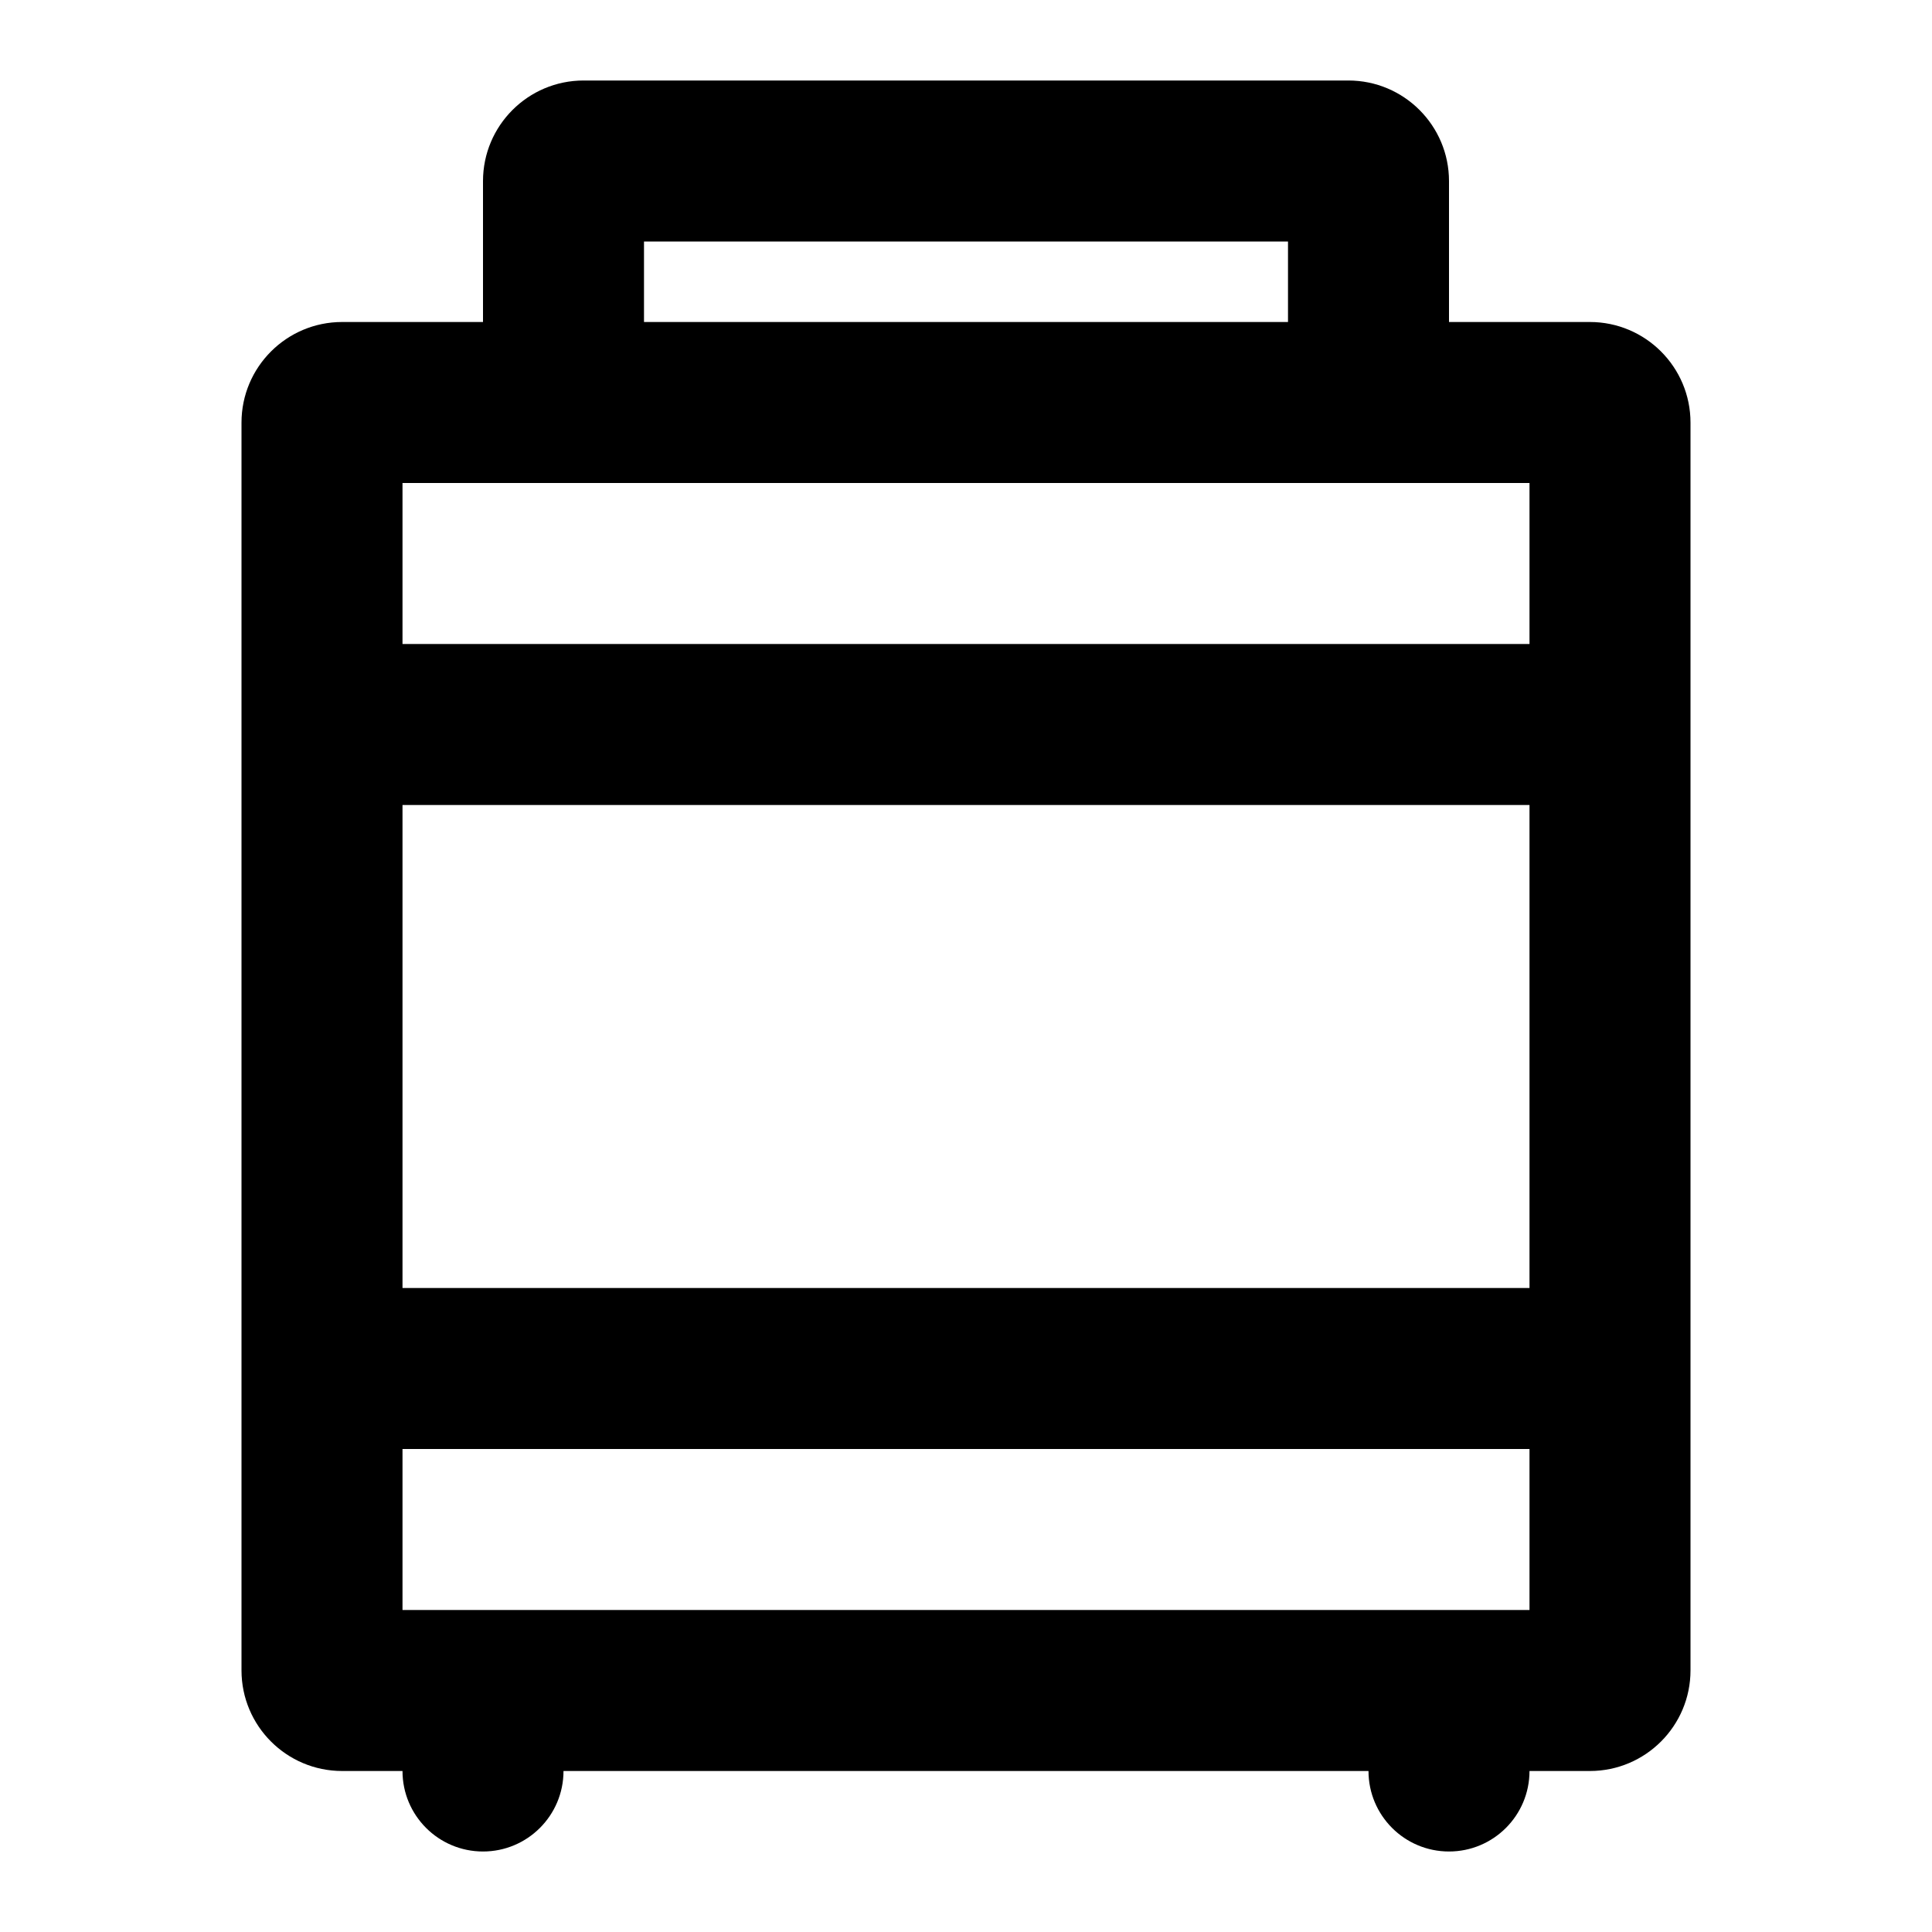
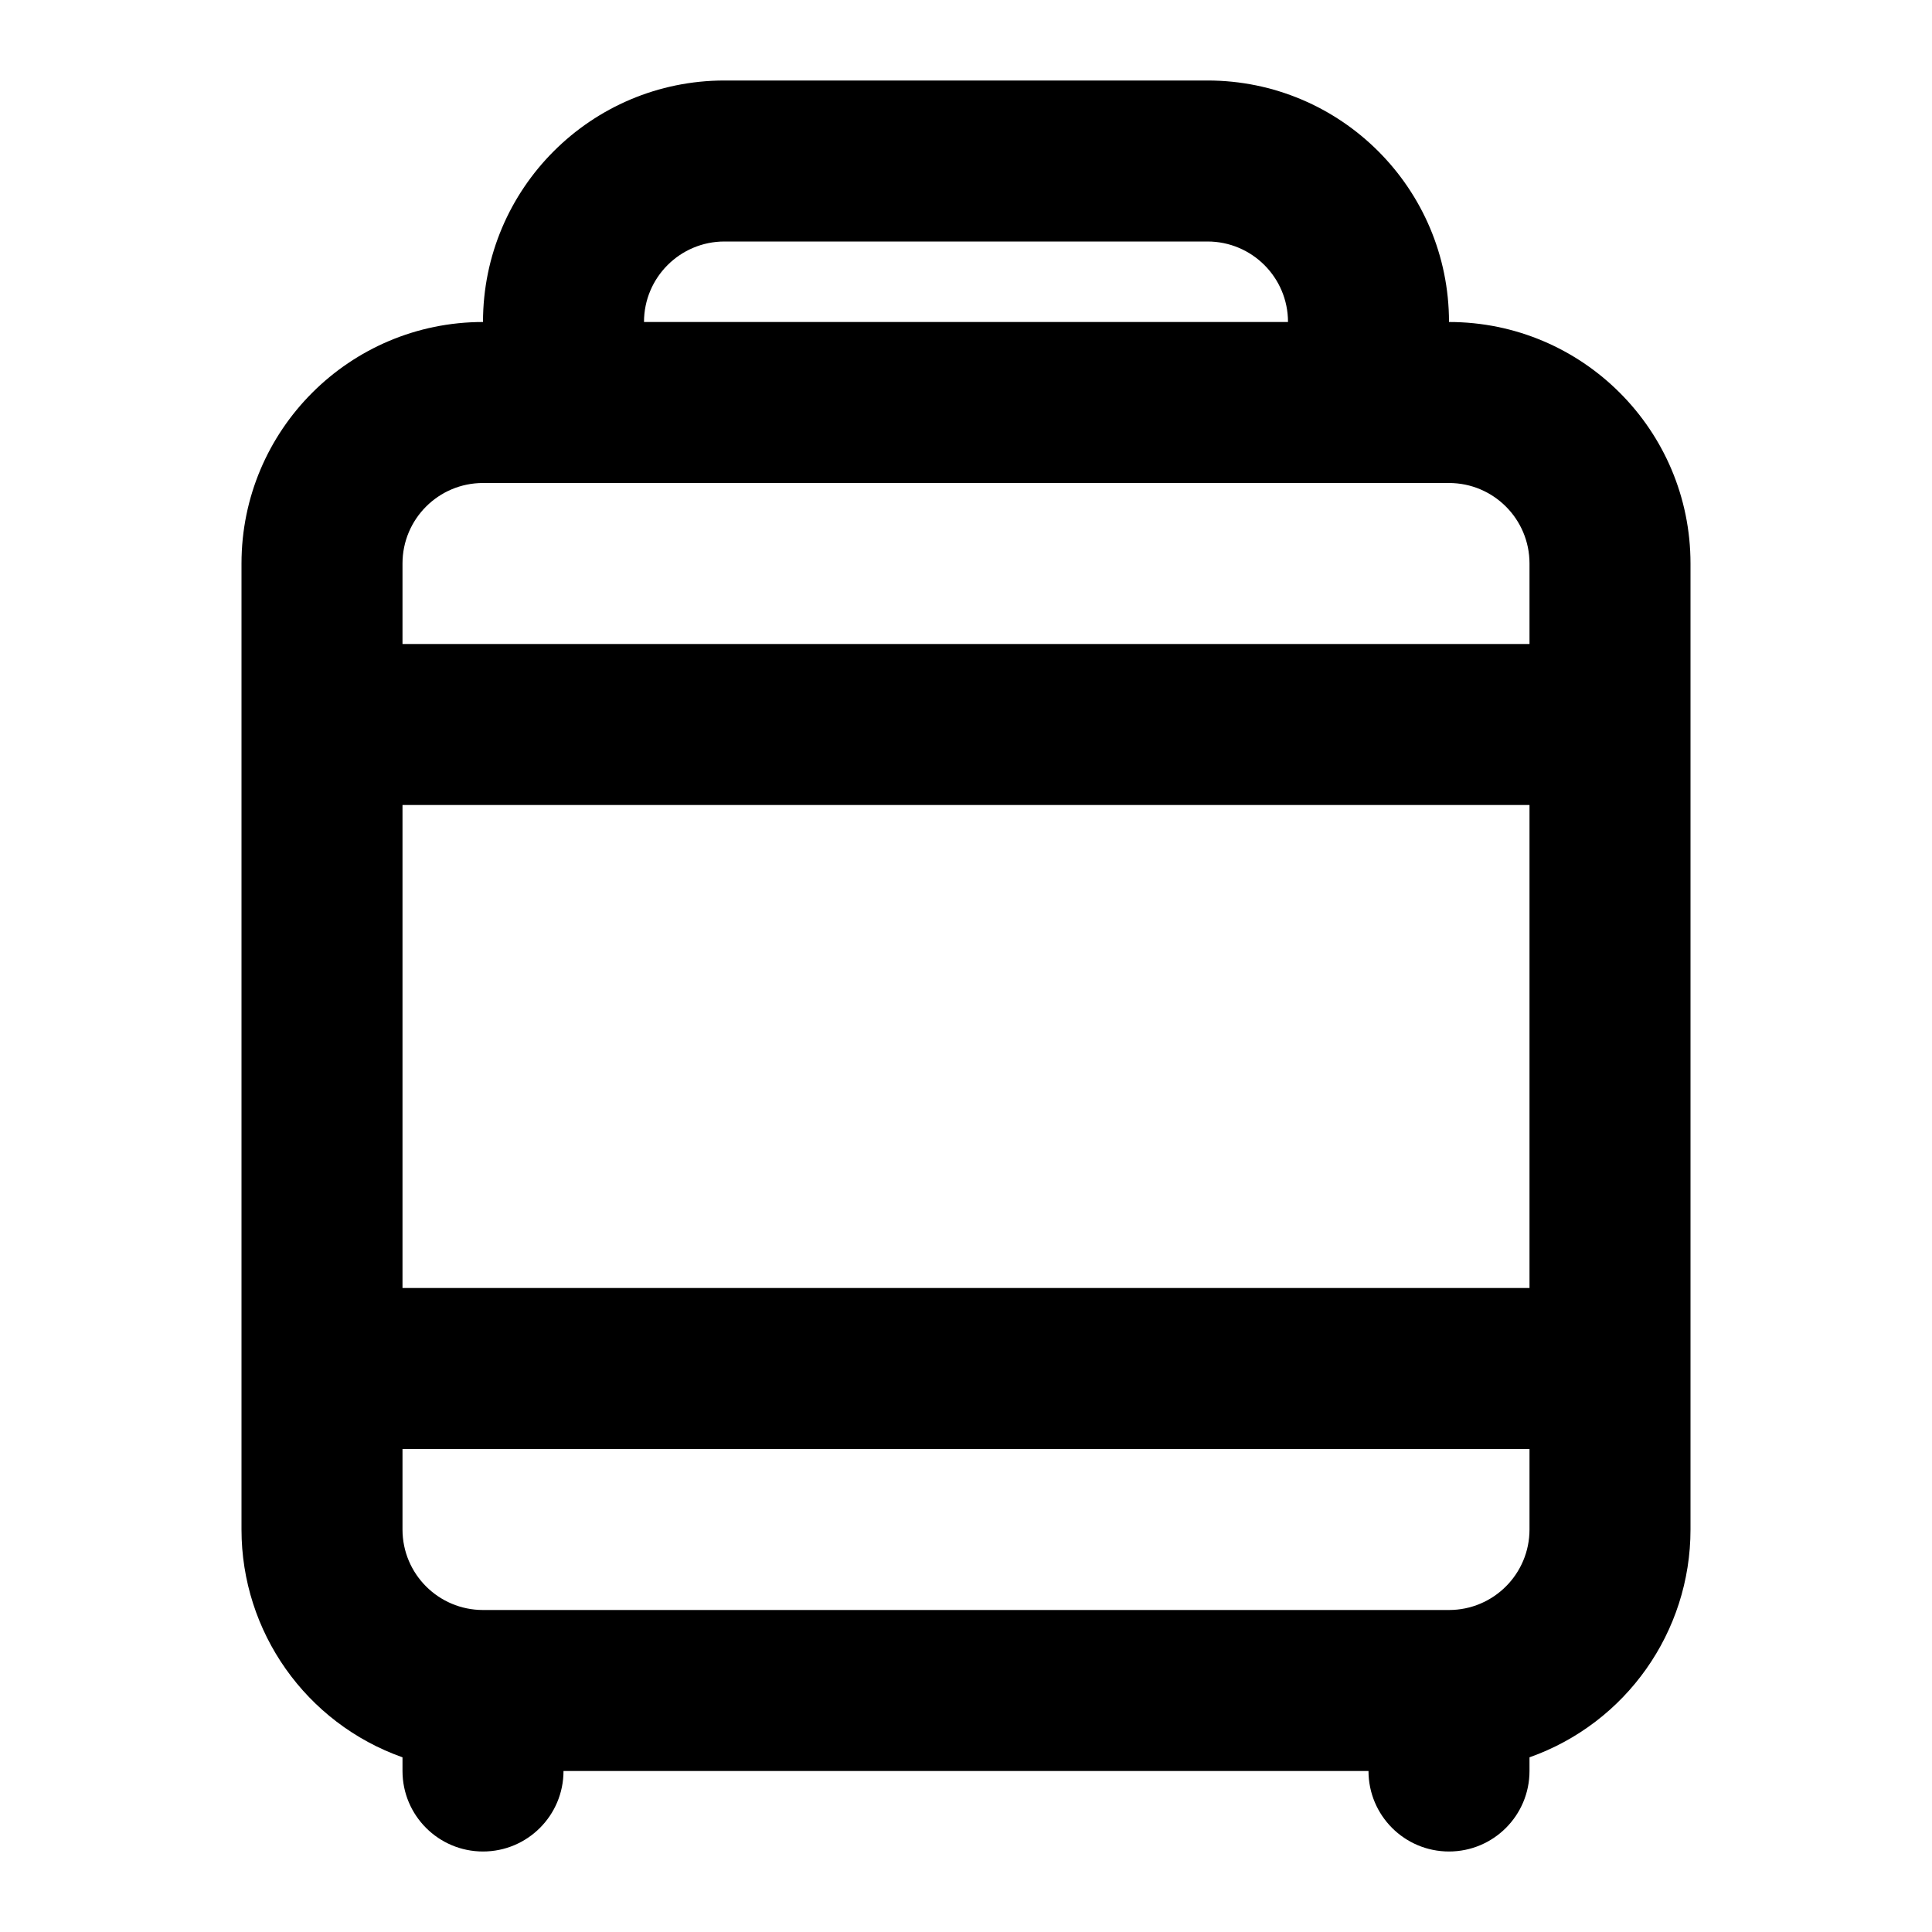
<svg xmlns="http://www.w3.org/2000/svg" viewBox="0 0 24 24">
-   <path d="M7.25 1C6.56 1 6 1.56 6 2.25V4H4.25C3.56 4 3 4.56 3 5.25v15.5c0 .69.56 1.25 1.25 1.25H5a1 1 0 1 0 2 0h10a1 1 0 1 0 2 0h.75c.69 0 1.25-.56 1.25-1.25V5.25C21 4.56 20.44 4 19.75 4H18V2.25C18 1.56 17.44 1 16.75 1h-9.5ZM19 20H5v-2h14v2ZM16 4H8V3h8v1ZM5 8V6h14v2H5Zm0 2h14v6H5v-6Z" />
+   <path fill-rule="evenodd" clip-rule="evenodd" d="M8 4a1 1 0 0 1 1-1h6a1 1 0 0 1 1 1H8ZM6 4a3 3 0 0 1 3-3h6a3 3 0 0 1 3 3 3 3 0 0 1 3 3v12a3.001 3.001 0 0 1-2 2.83V22a1 1 0 1 1-2 0H7a1 1 0 1 1-2 0v-.17A3.001 3.001 0 0 1 3 19V7a3 3 0 0 1 3-3ZM5 7a1 1 0 0 1 1-1h12a1 1 0 0 1 1 1v1H5V7Zm0 3v6h14v-6H5Zm0 9v-1h14v1a1 1 0 0 1-1 1H6a1 1 0 0 1-1-1Z" />
</svg>
